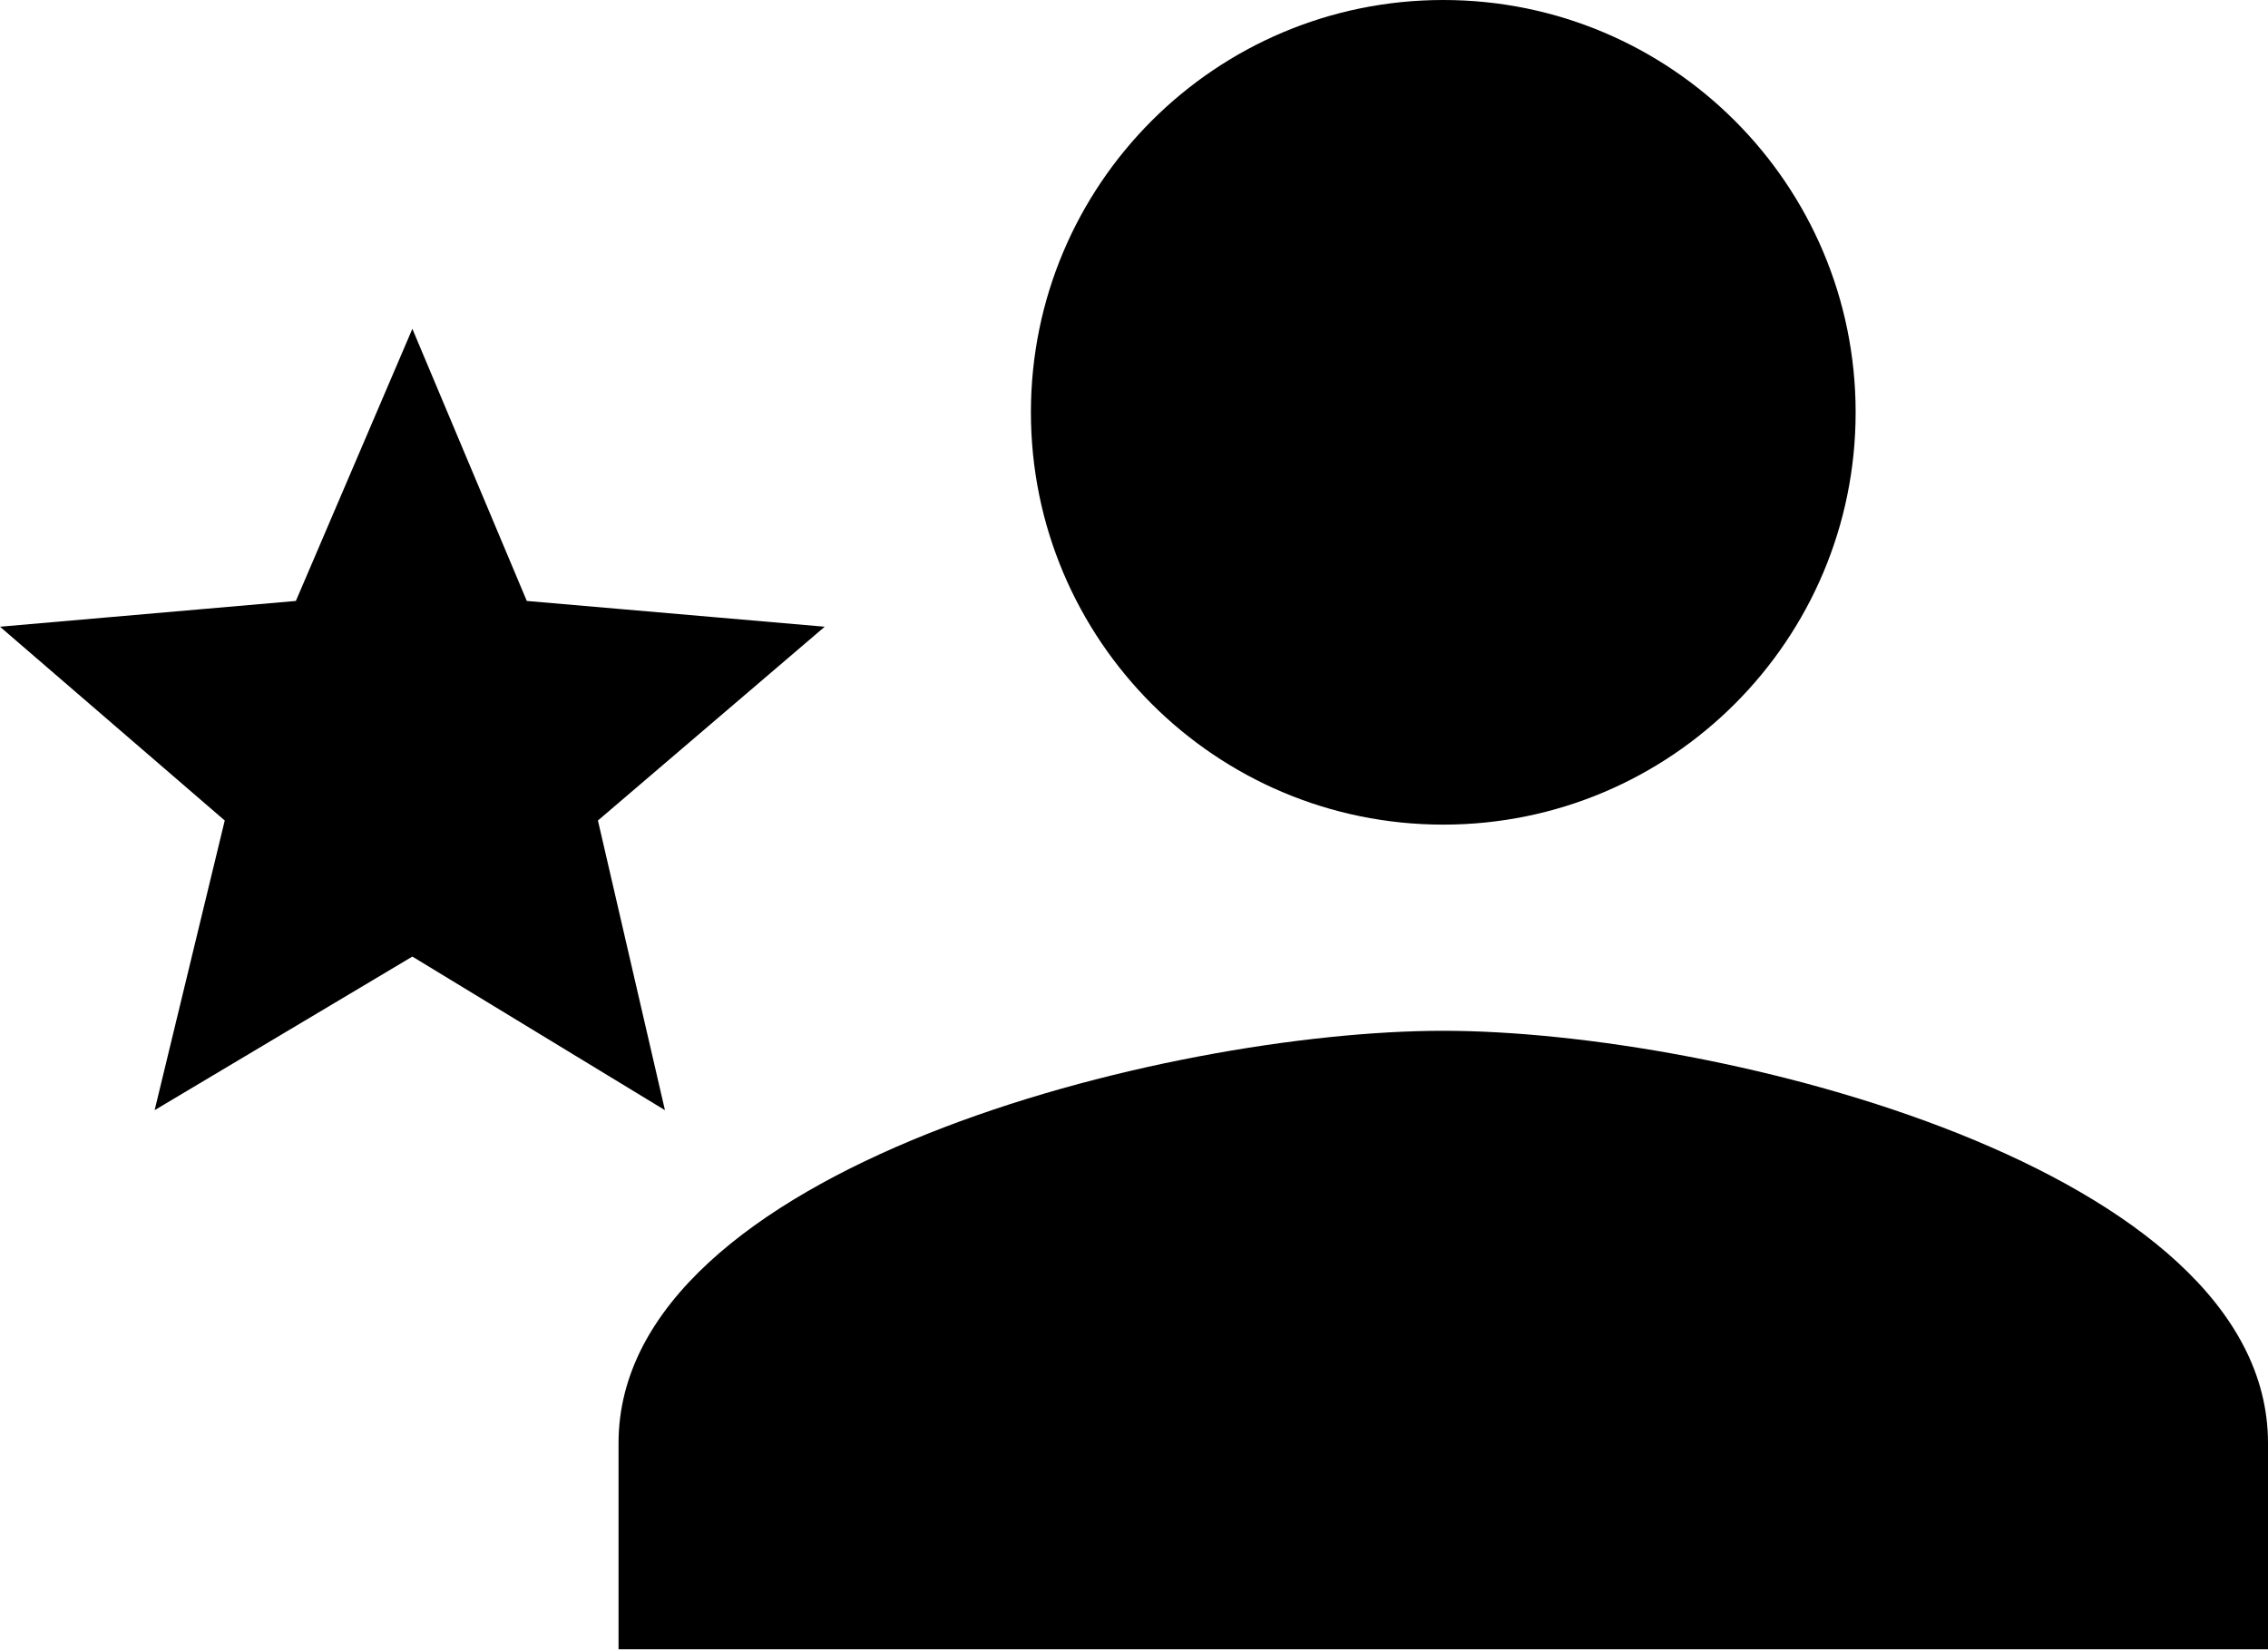
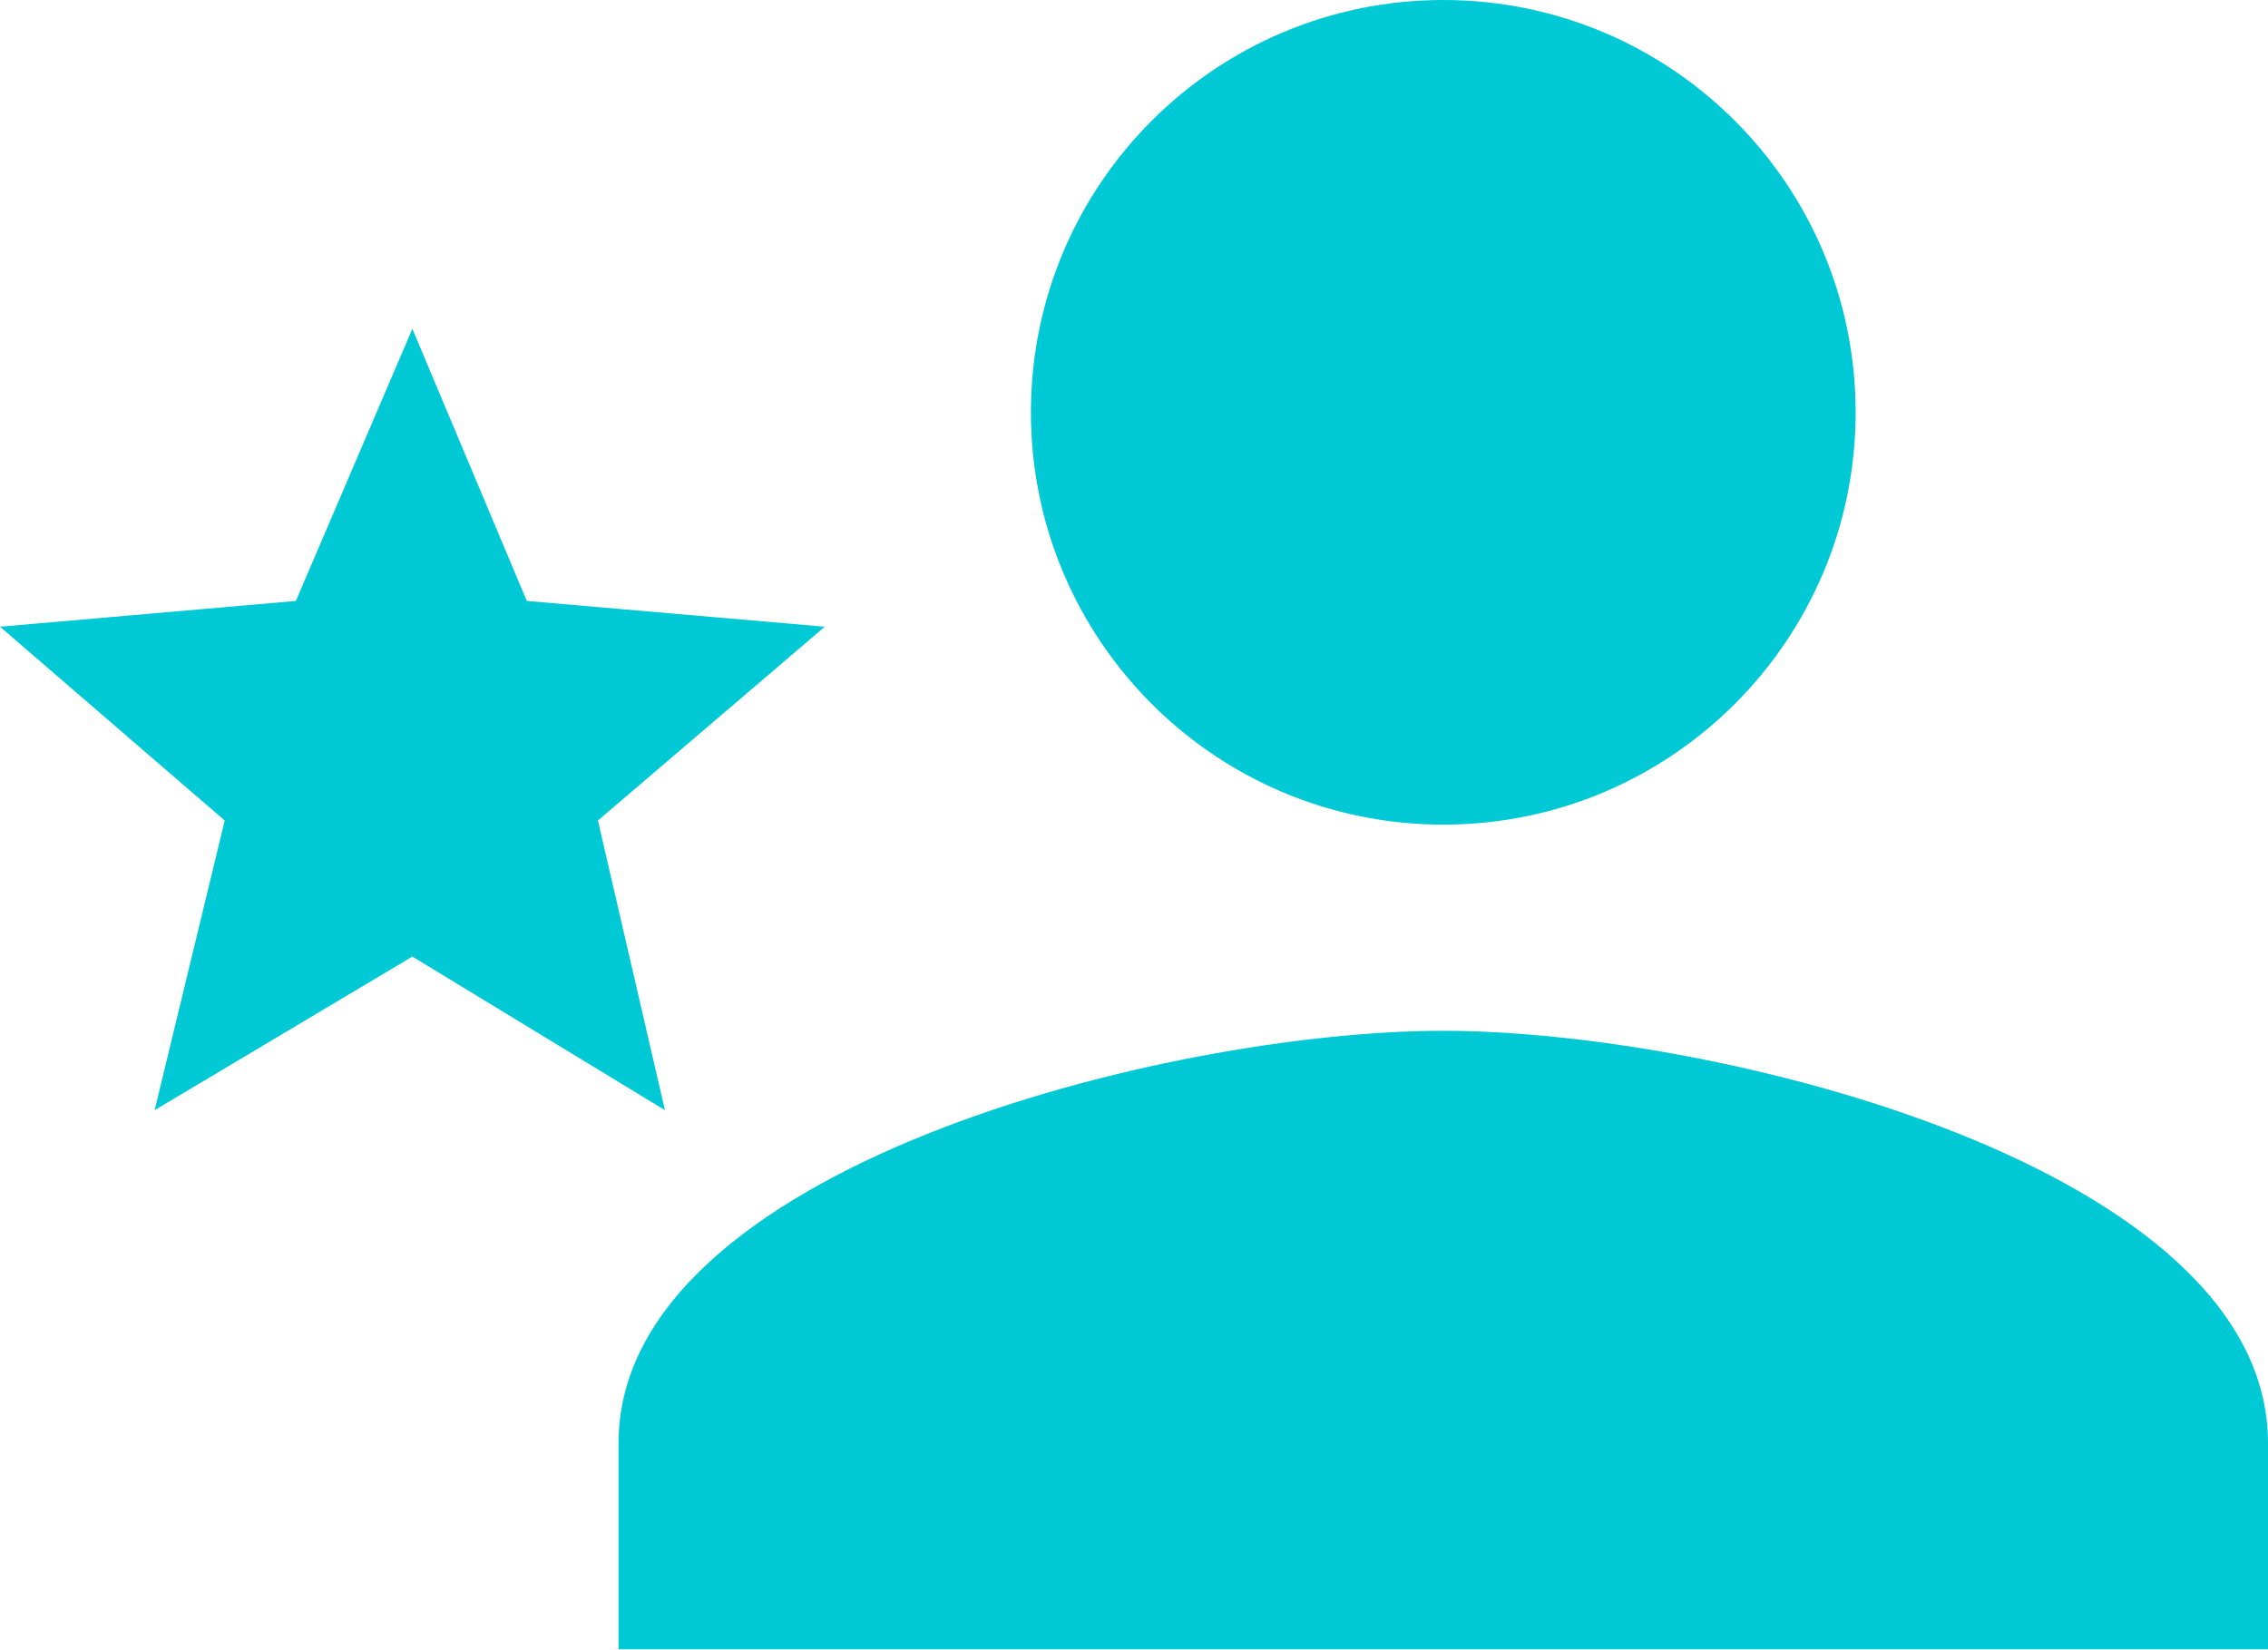
<svg xmlns="http://www.w3.org/2000/svg" width="22" height="16" fill="none">
-   <path d="M14 10c-2.67 0-8 1.33-8 4v2h16v-2c0-2.67-5.33-4-8-4Zm0-2a4 4 0 1 0 0-8 4 4 0 0 0 0 8ZM4 9.28l2.45 1.49-.65-2.81L8 6.08l-2.89-.25L4 3.19 2.87 5.83 0 6.08l2.18 1.88-.68 2.81L4 9.28Z" fill="#000" />
+   <path d="M14 10c-2.67 0-8 1.33-8 4v2h16v-2c0-2.67-5.33-4-8-4Zm0-2a4 4 0 1 0 0-8 4 4 0 0 0 0 8ZM4 9.28l2.45 1.49-.65-2.81L8 6.08l-2.89-.25L4 3.19 2.87 5.83 0 6.08l2.18 1.88-.68 2.81L4 9.28Z" fill="#00C9D6" />
</svg>
